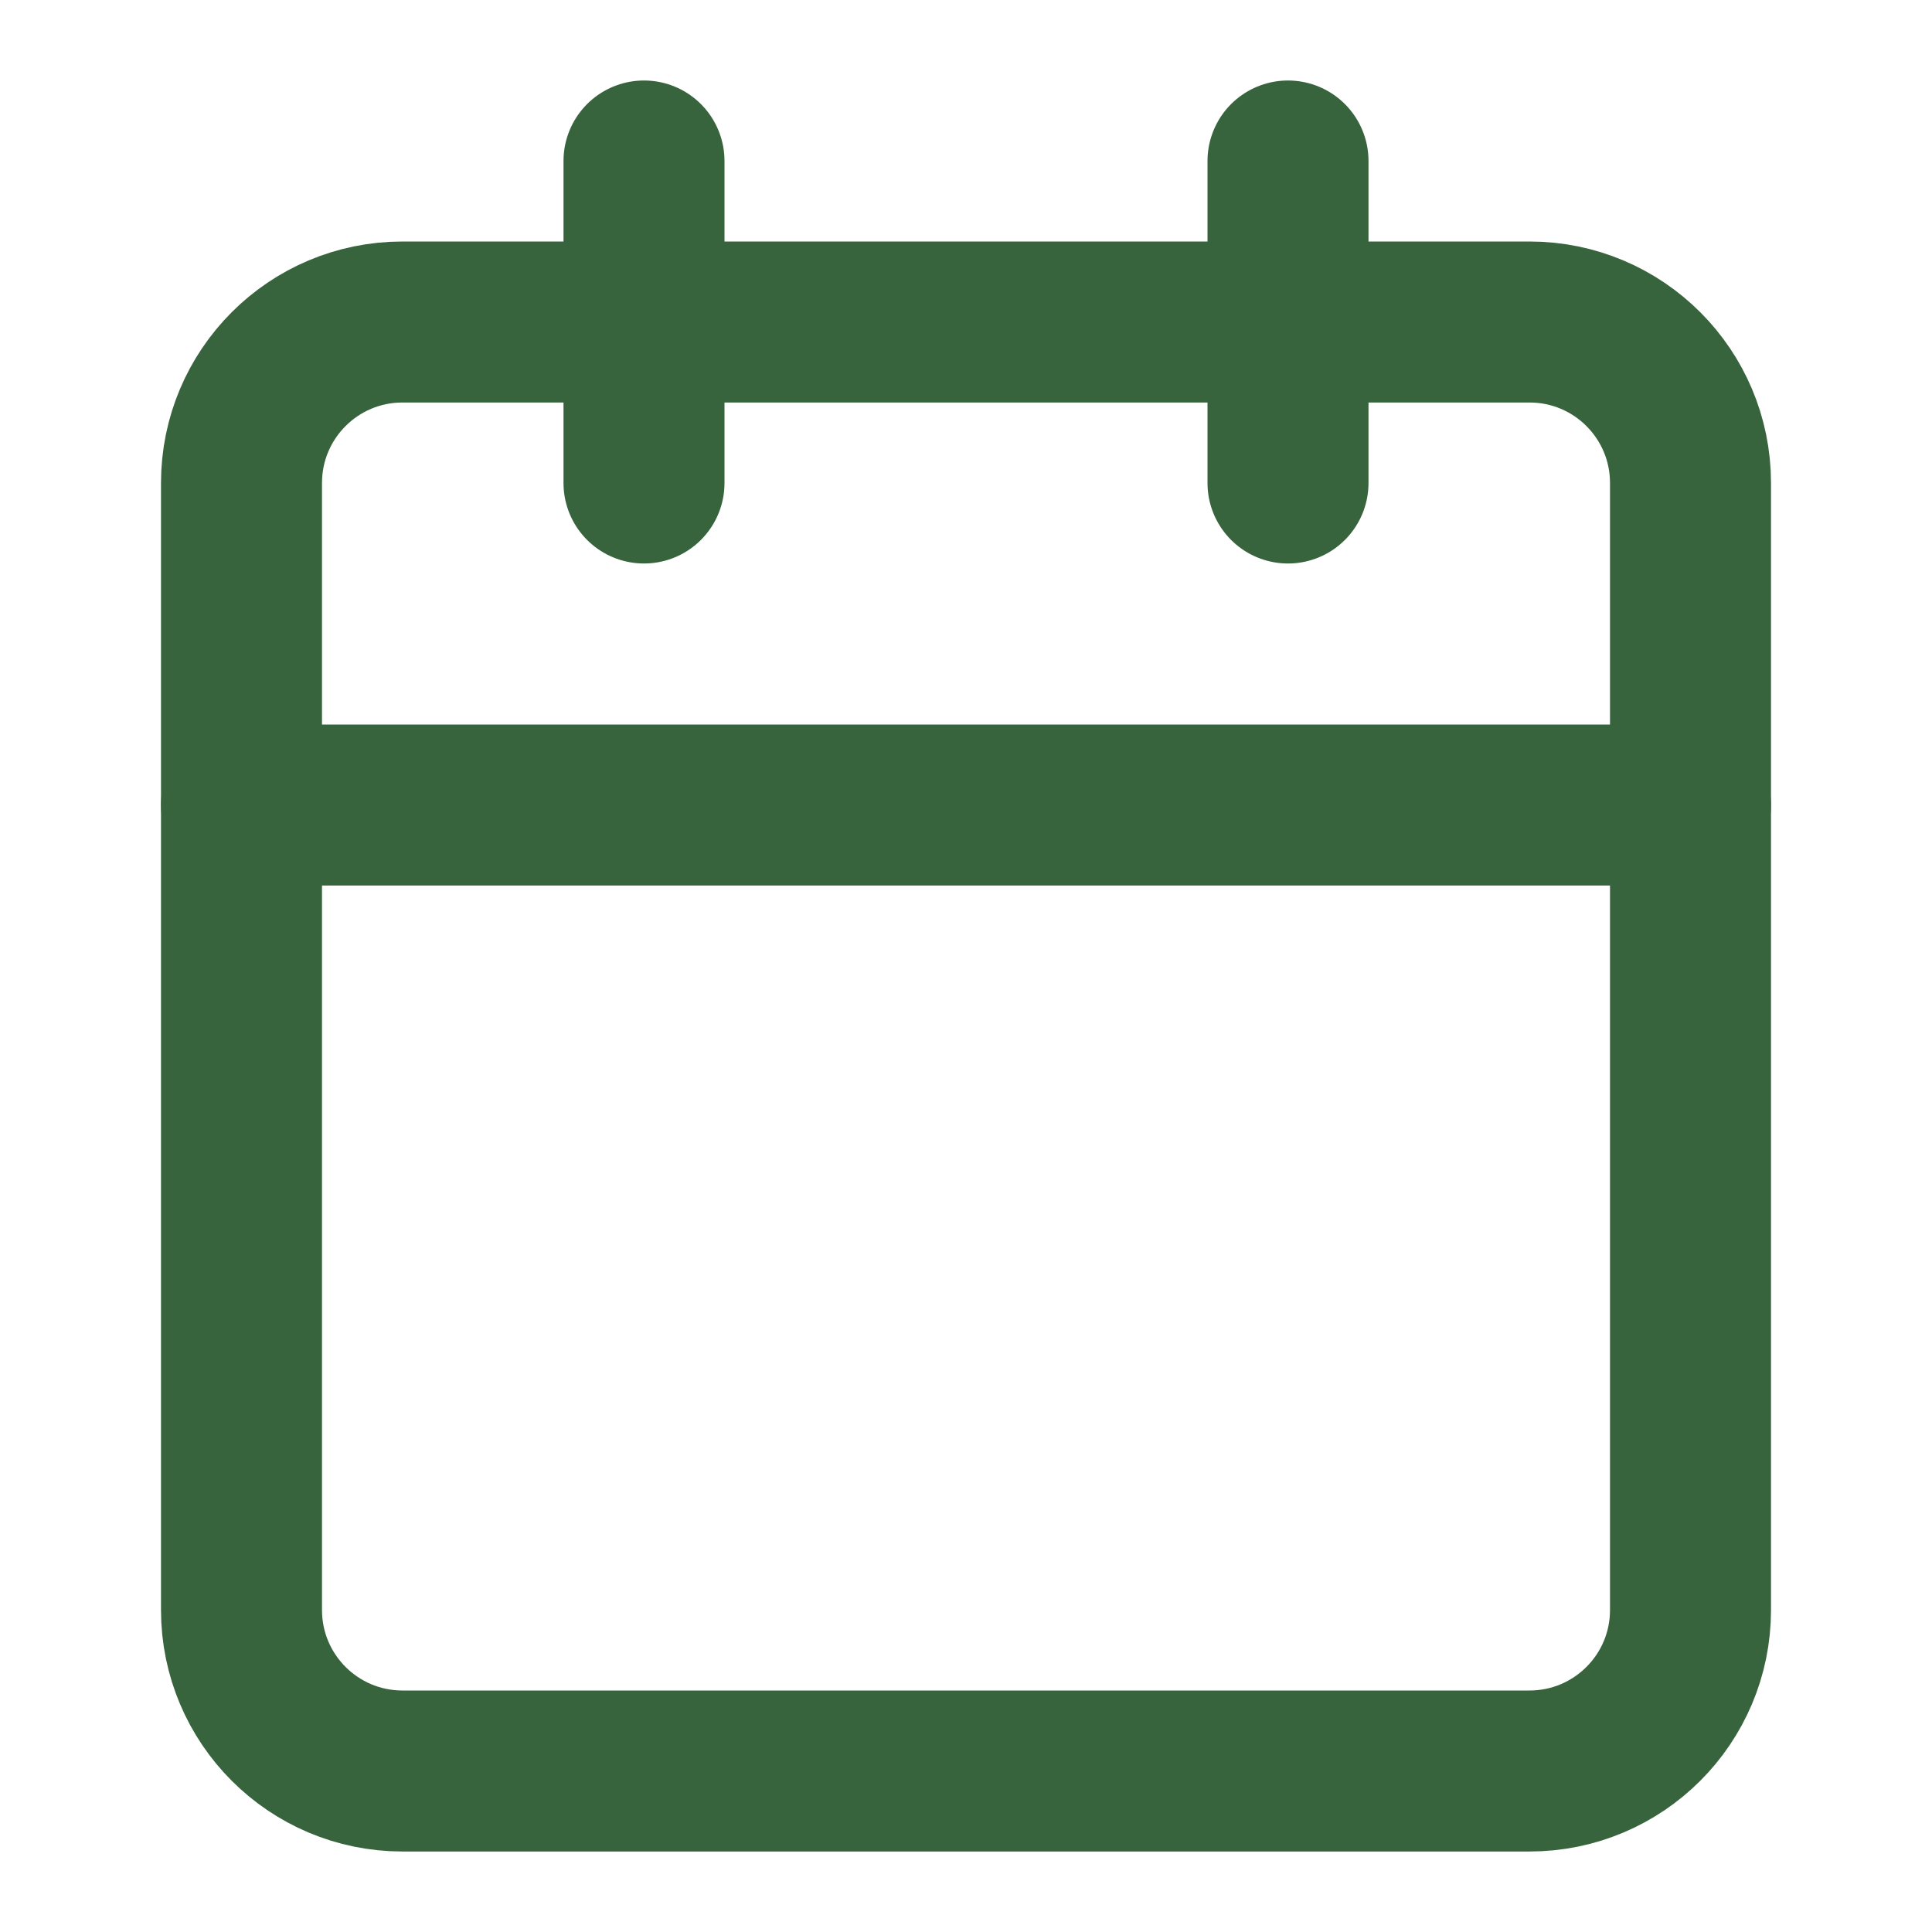
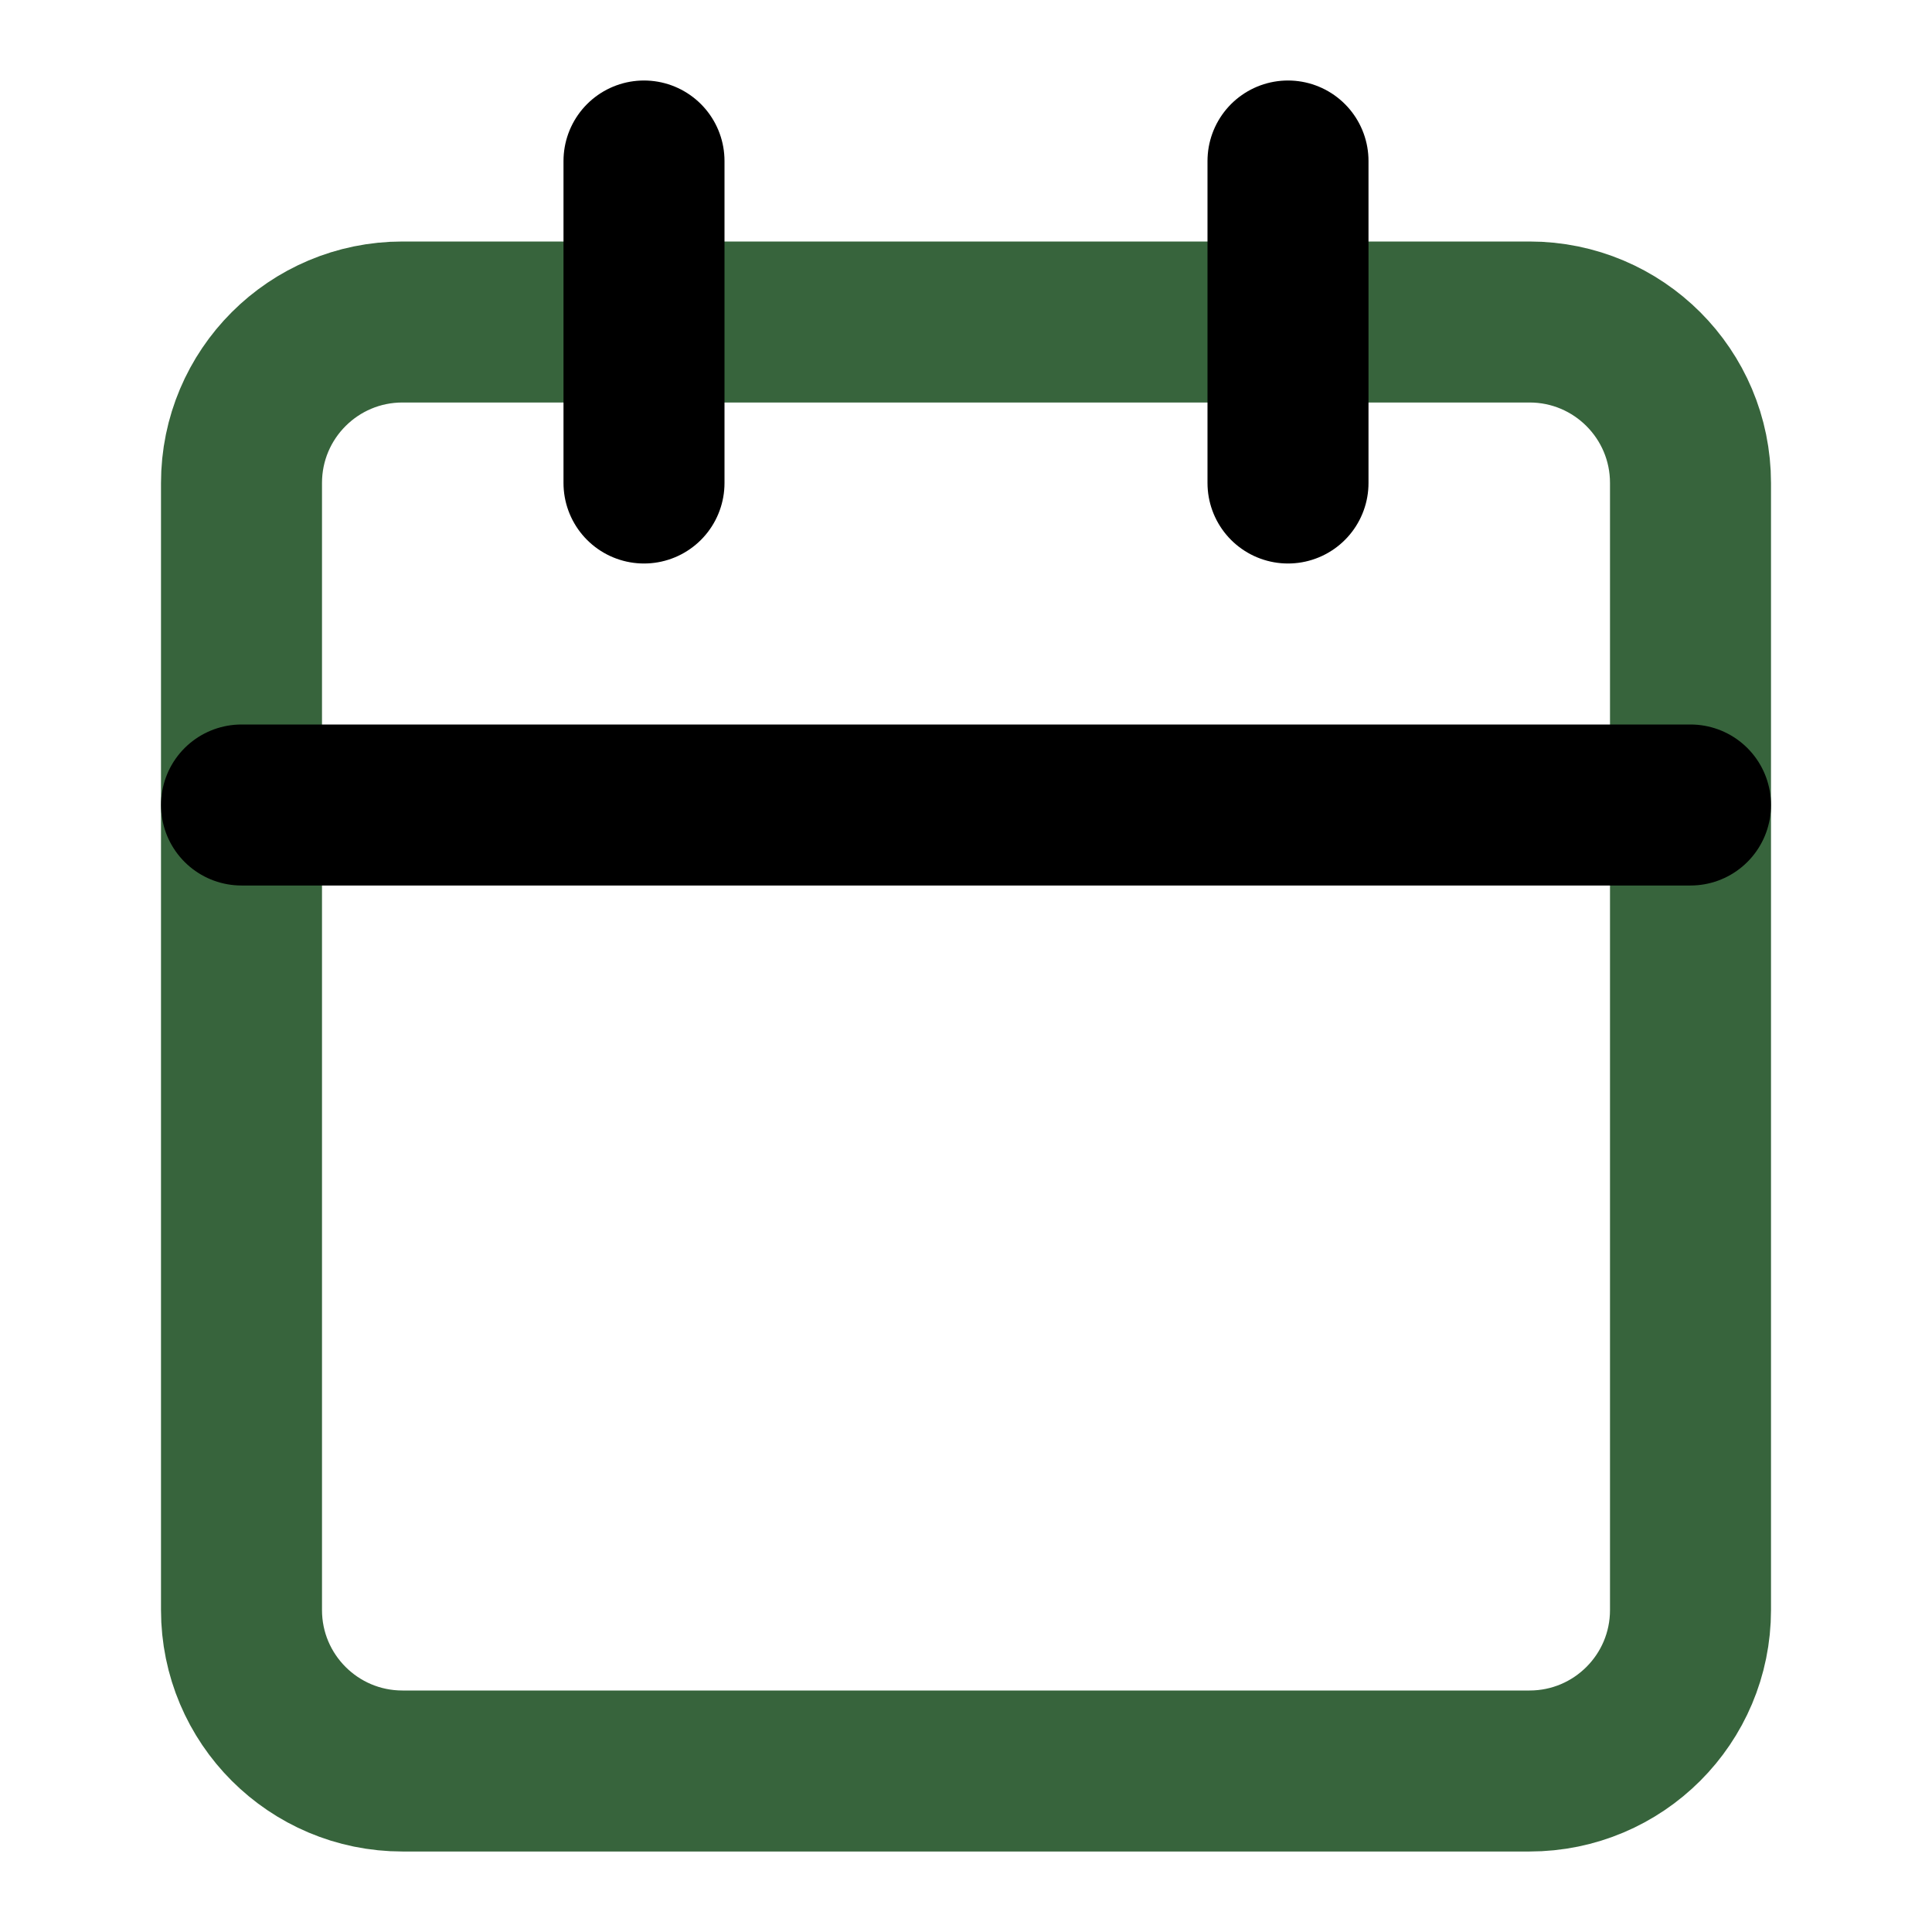
<svg xmlns="http://www.w3.org/2000/svg" width="24" height="24" viewBox="0 0 24 24" fill="none">
  <path d="M19 4H5C3.895 4 3 4.895 3 6V20C3 21.105 3.895 22 5 22H19C20.105 22 21 21.105 21 20V6C21 4.895 20.105 4 19 4Z" stroke="#37643C" stroke-width="2" stroke-linecap="round" stroke-linejoin="round" />
-   <path d="M16 2V6" stroke="#37643C" stroke-width="2" stroke-linecap="round" stroke-linejoin="round" />
-   <path d="M8 2V6" stroke="#37643C" stroke-width="2" stroke-linecap="round" stroke-linejoin="round" />
-   <path d="M3 10H21" stroke="#37643C" stroke-width="2" stroke-linecap="round" stroke-linejoin="round" />
+   <path d="M16 2V6" stroke="currentColor" stroke-width="2" stroke-linecap="round" stroke-linejoin="round" />
+   <path d="M8 2V6" stroke="currentColor" stroke-width="2" stroke-linecap="round" stroke-linejoin="round" />
+   <path d="M3 10H21" stroke="currentColor" stroke-width="2" stroke-linecap="round" stroke-linejoin="round" />
</svg>
